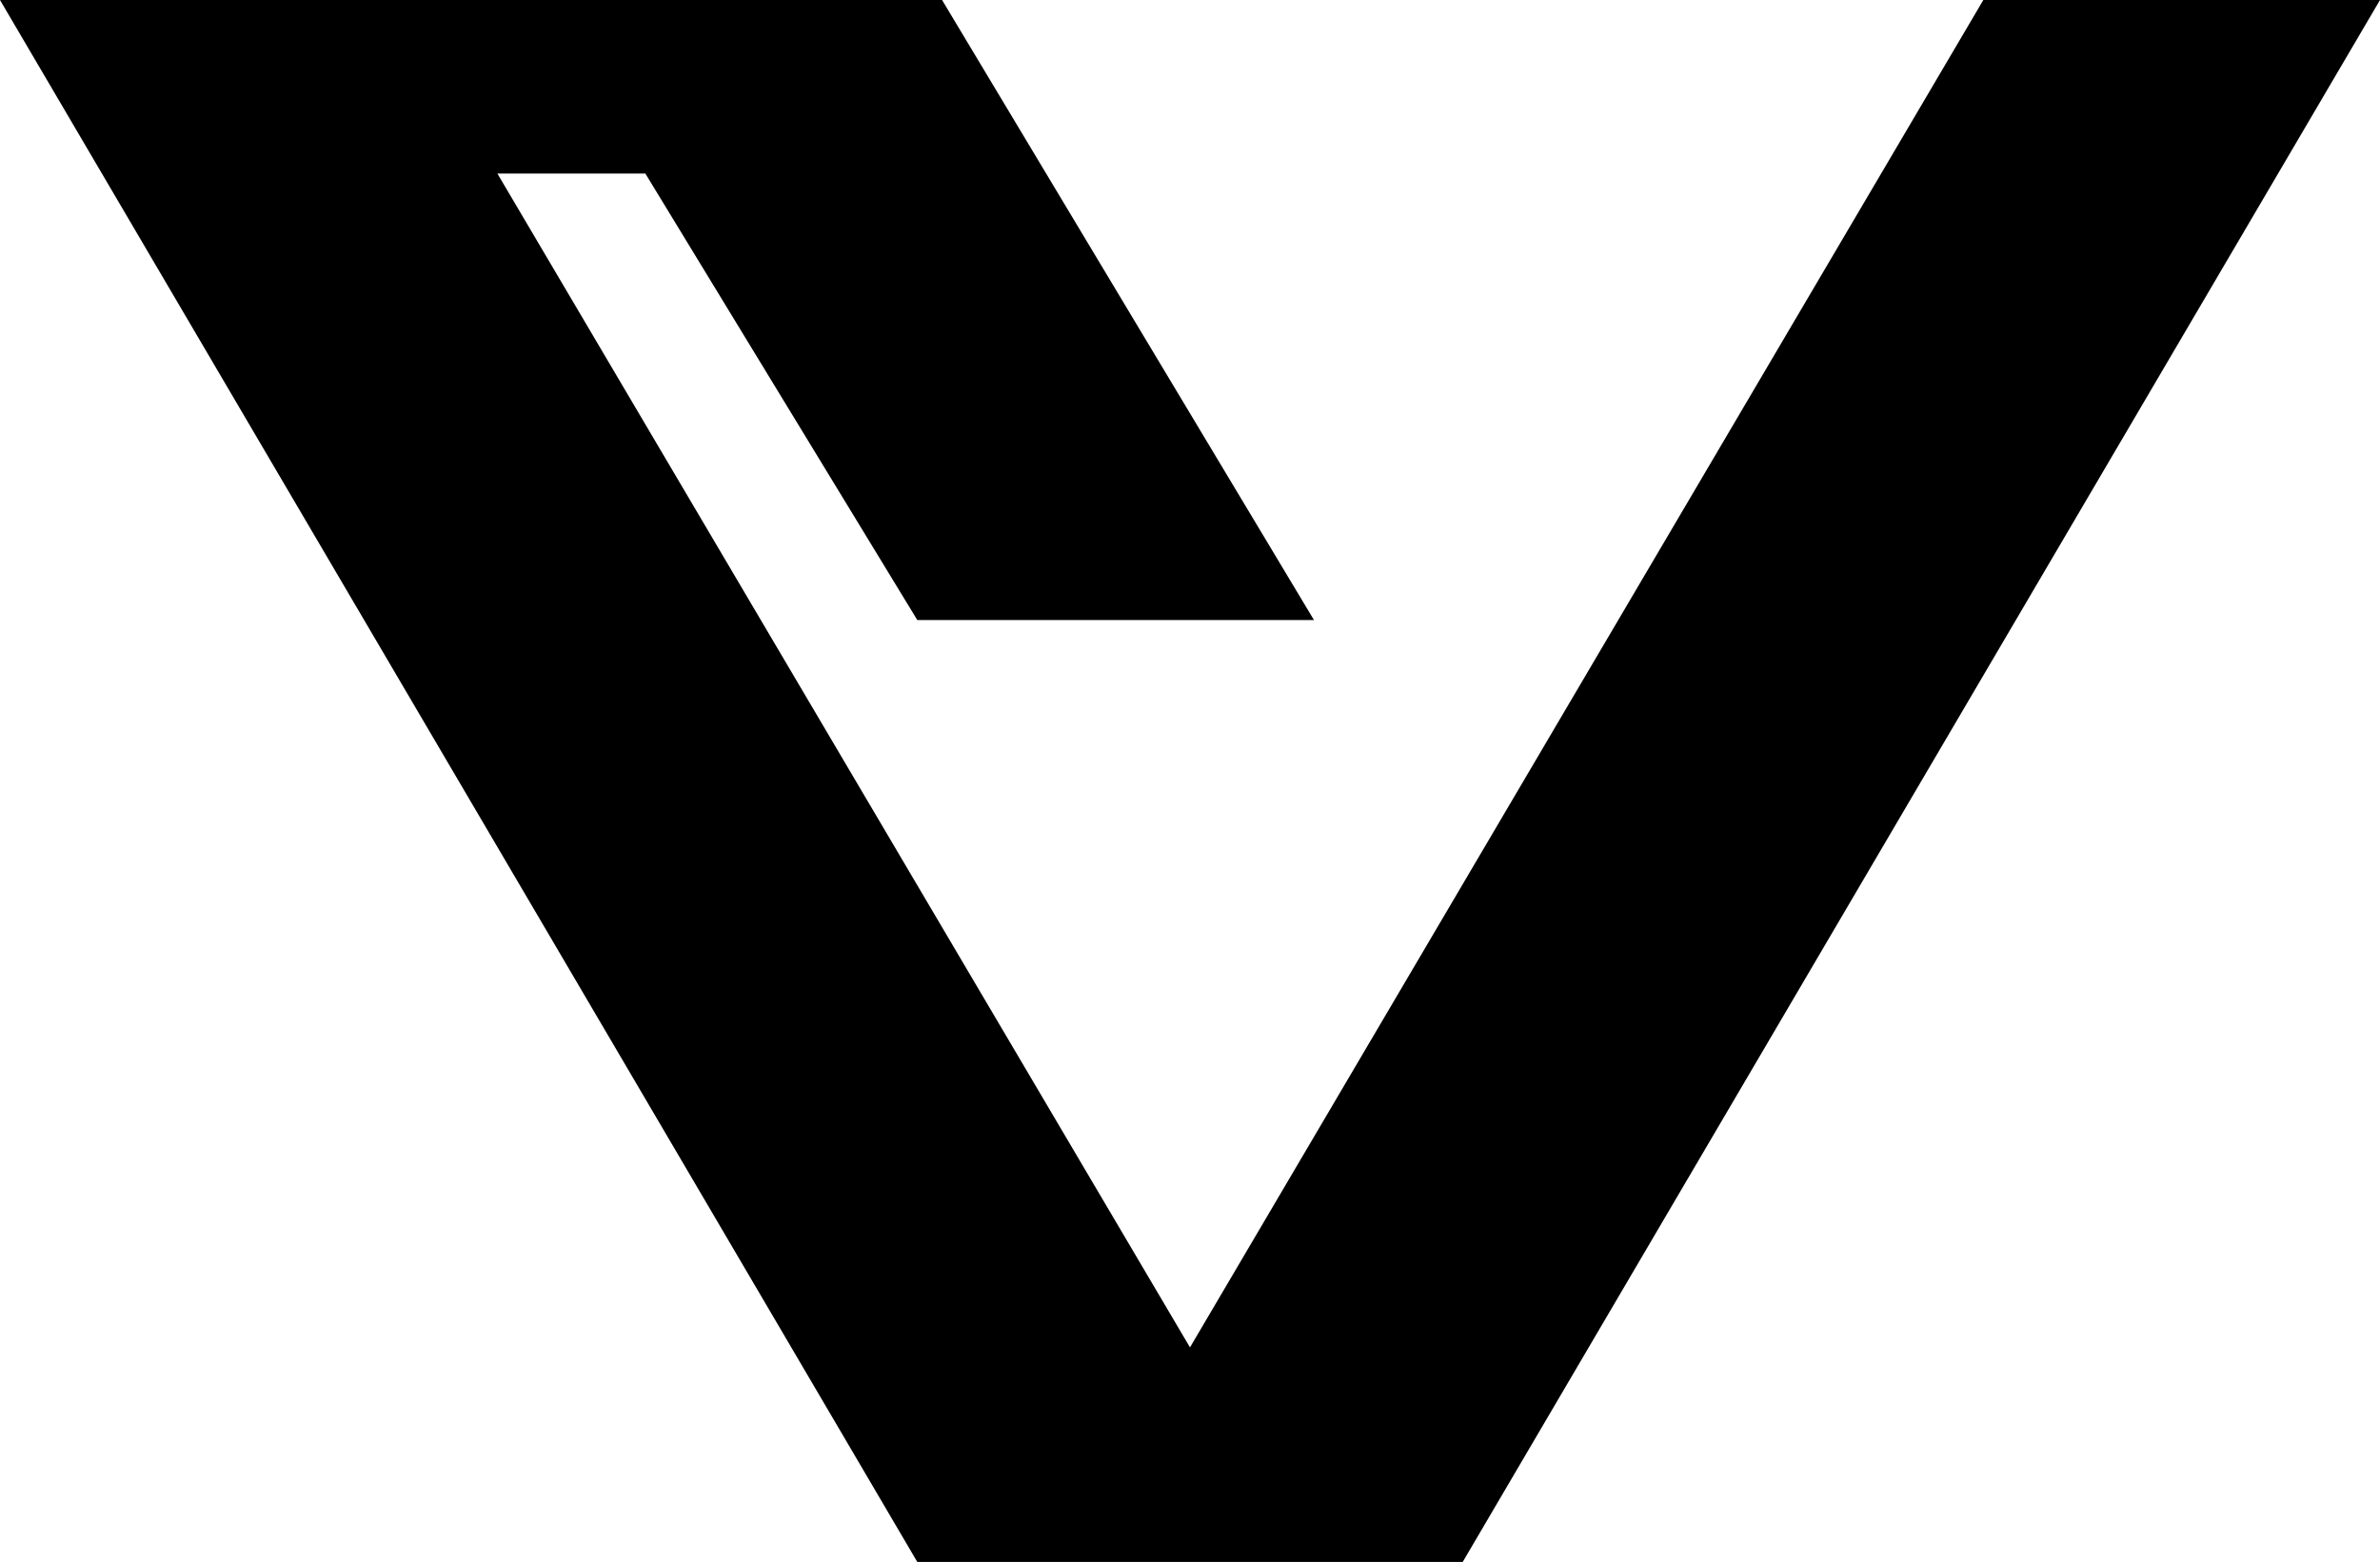
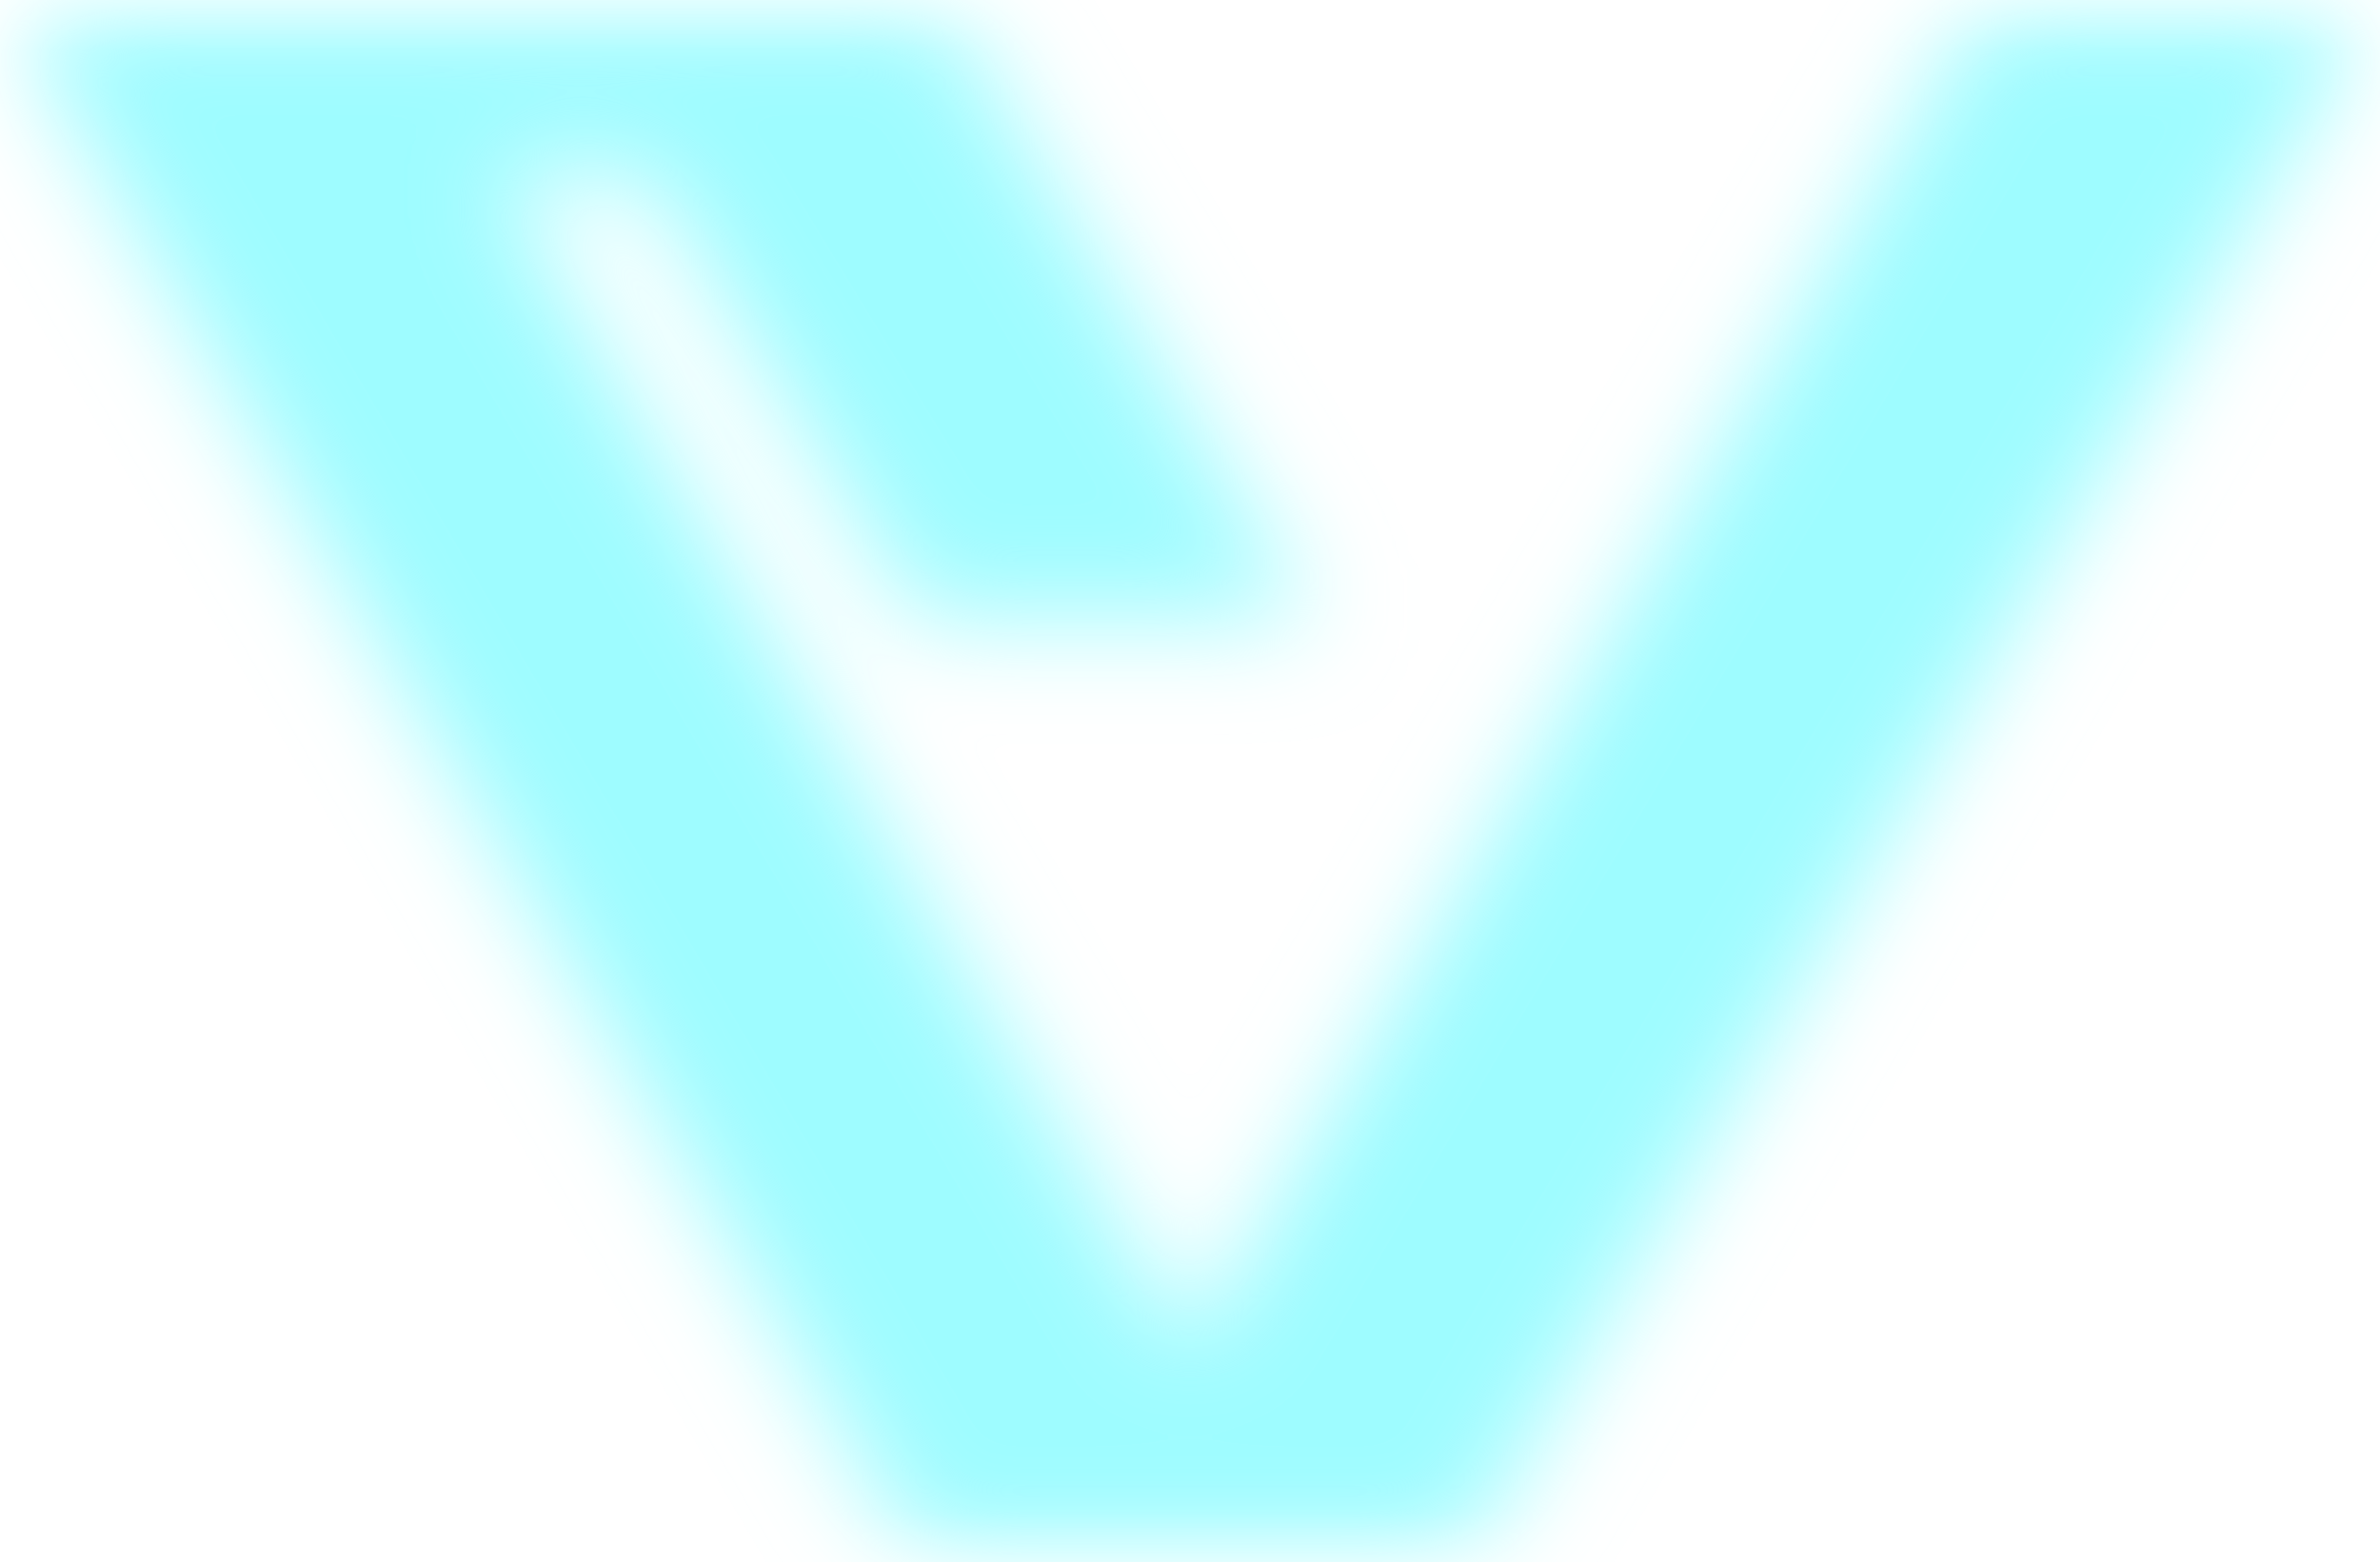
<svg xmlns="http://www.w3.org/2000/svg" id="svg2700" height="149.999" width="228.525" version="1.0">
  <defs id="defs2702" />
  <g id="layer1" transform="translate(-464.9991,-1729.863)">
-     <path style="fill:#000000;fill-opacity:1;stroke:none;stroke-width:6;stroke-linecap:butt;stroke-linejoin:round;stroke-miterlimit:4;stroke-dashoffset:3.6;stroke-opacity:1" id="rect3784" d="m 464.999,1729.863 88.077,149.999 h 38.088 14.283 l 88.077,-149.999 h -38.088 l -76.176,129.394 -66.504,-112.73 h 14.208 l 26.112,42.878 h 38.088 l -35.709,-59.542 z" />
+     <path style="     fill:#9efcff;     filter:blur(5px);fill-opacity:1;stroke:none;stroke-width:6;stroke-linecap:butt;stroke-linejoin:round;stroke-miterlimit:4;stroke-dashoffset:3.6;stroke-opacity:1" id="rect3784" d="m 464.999,1729.863 88.077,149.999 h 38.088 14.283 l 88.077,-149.999 h -38.088 l -76.176,129.394 -66.504,-112.73 h 14.208 l 26.112,42.878 h 38.088 l -35.709,-59.542 z" />
  </g>
</svg>
